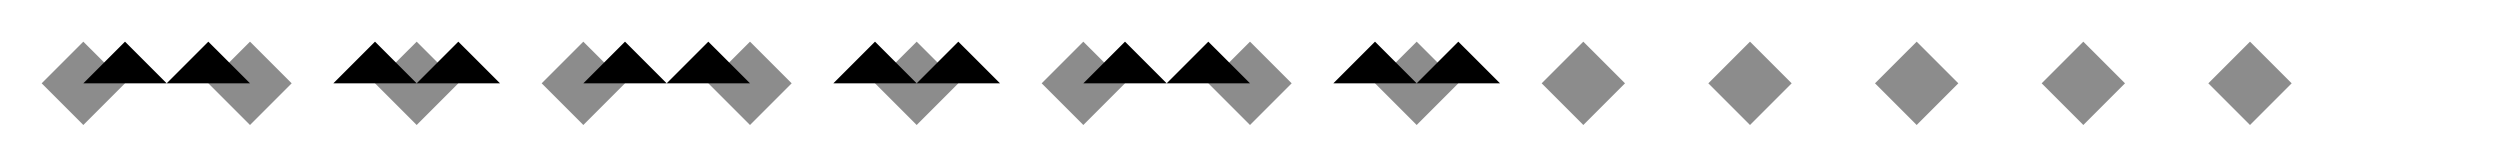
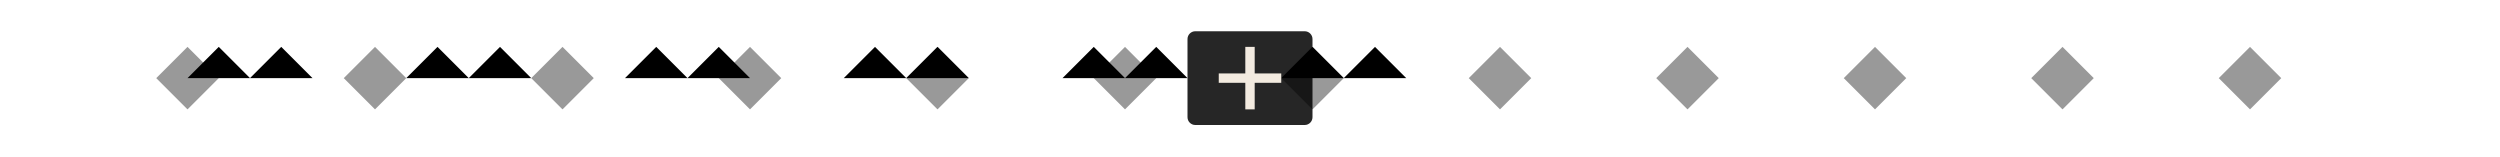
- <svg xmlns="http://www.w3.org/2000/svg" viewBox="0 0 240 16" fill="currentColor" aria-hidden="true">
-   <path d="M0 8h8l4-4 4 4 4-4 4 4h8l4-4 4 4 4-4 4 4h8l4-4 4 4 4-4 4 4h8l4-4 4 4 4-4 4 4h8l4-4 4 4 4-4 4 4h8l4-4 4 4 4-4 4 4h8" />
-   <path opacity="0.45" d="M4 8l4 4 4-4-4-4-4 4zm16 0l4 4 4-4-4-4-4 4zm16 0l4 4 4-4-4-4-4 4zm16 0l4 4 4-4-4-4-4 4zm16 0l4 4 4-4-4-4-4 4zm16 0l4 4 4-4-4-4-4 4zm16 0l4 4 4-4-4-4-4 4zm16 0l4 4 4-4-4-4-4 4zm16 0l4 4 4-4-4-4-4 4zm16 0l4 4 4-4-4-4-4 4zm16 0l4 4 4-4-4-4-4 4zm16 0l4 4 4-4-4-4-4 4zm16 0l4 4 4-4-4-4-4 4zm16 0l4 4 4-4-4-4-4 4z" />
+ <svg xmlns="http://www.w3.org/2000/svg" viewBox="0 0 320 20" fill="currentColor" aria-hidden="true">
+   <path d="M8 10h16l4-4 4 4 4-4 4 4h12l4-4 4 4 4-4 4 4h12l4-4 4 4 4-4 4 4h12l4-4 4 4 4-4 4 4h12l4-4 4 4 4-4 4 4h12l4-4 4 4 4-4 4 4h16" />
+   <path opacity="0.4" d="M20 10l4 4 4-4-4-4-4 4zm24 0l4 4 4-4-4-4-4 4zm24 0l4 4 4-4-4-4-4 4zm24 0l4 4 4-4-4-4-4 4zm24 0l4 4 4-4-4-4-4 4zm24 0l4 4 4-4-4-4-4 4zm24 0l4 4 4-4-4-4-4 4zm24 0l4 4 4-4-4-4-4 4zm24 0l4 4 4-4-4-4-4 4zm24 0l4 4 4-4-4-4-4 4zm24 0l4 4 4-4-4-4-4 4zm24 0l4 4 4-4-4-4-4 4z" />
+   <rect x="152" y="4" width="16" height="12" rx="1" opacity="0.85" />
+   <path d="M156 10h8M160 6v8" stroke="#f3ebe0" stroke-width="1.2" fill="none" />
</svg>
